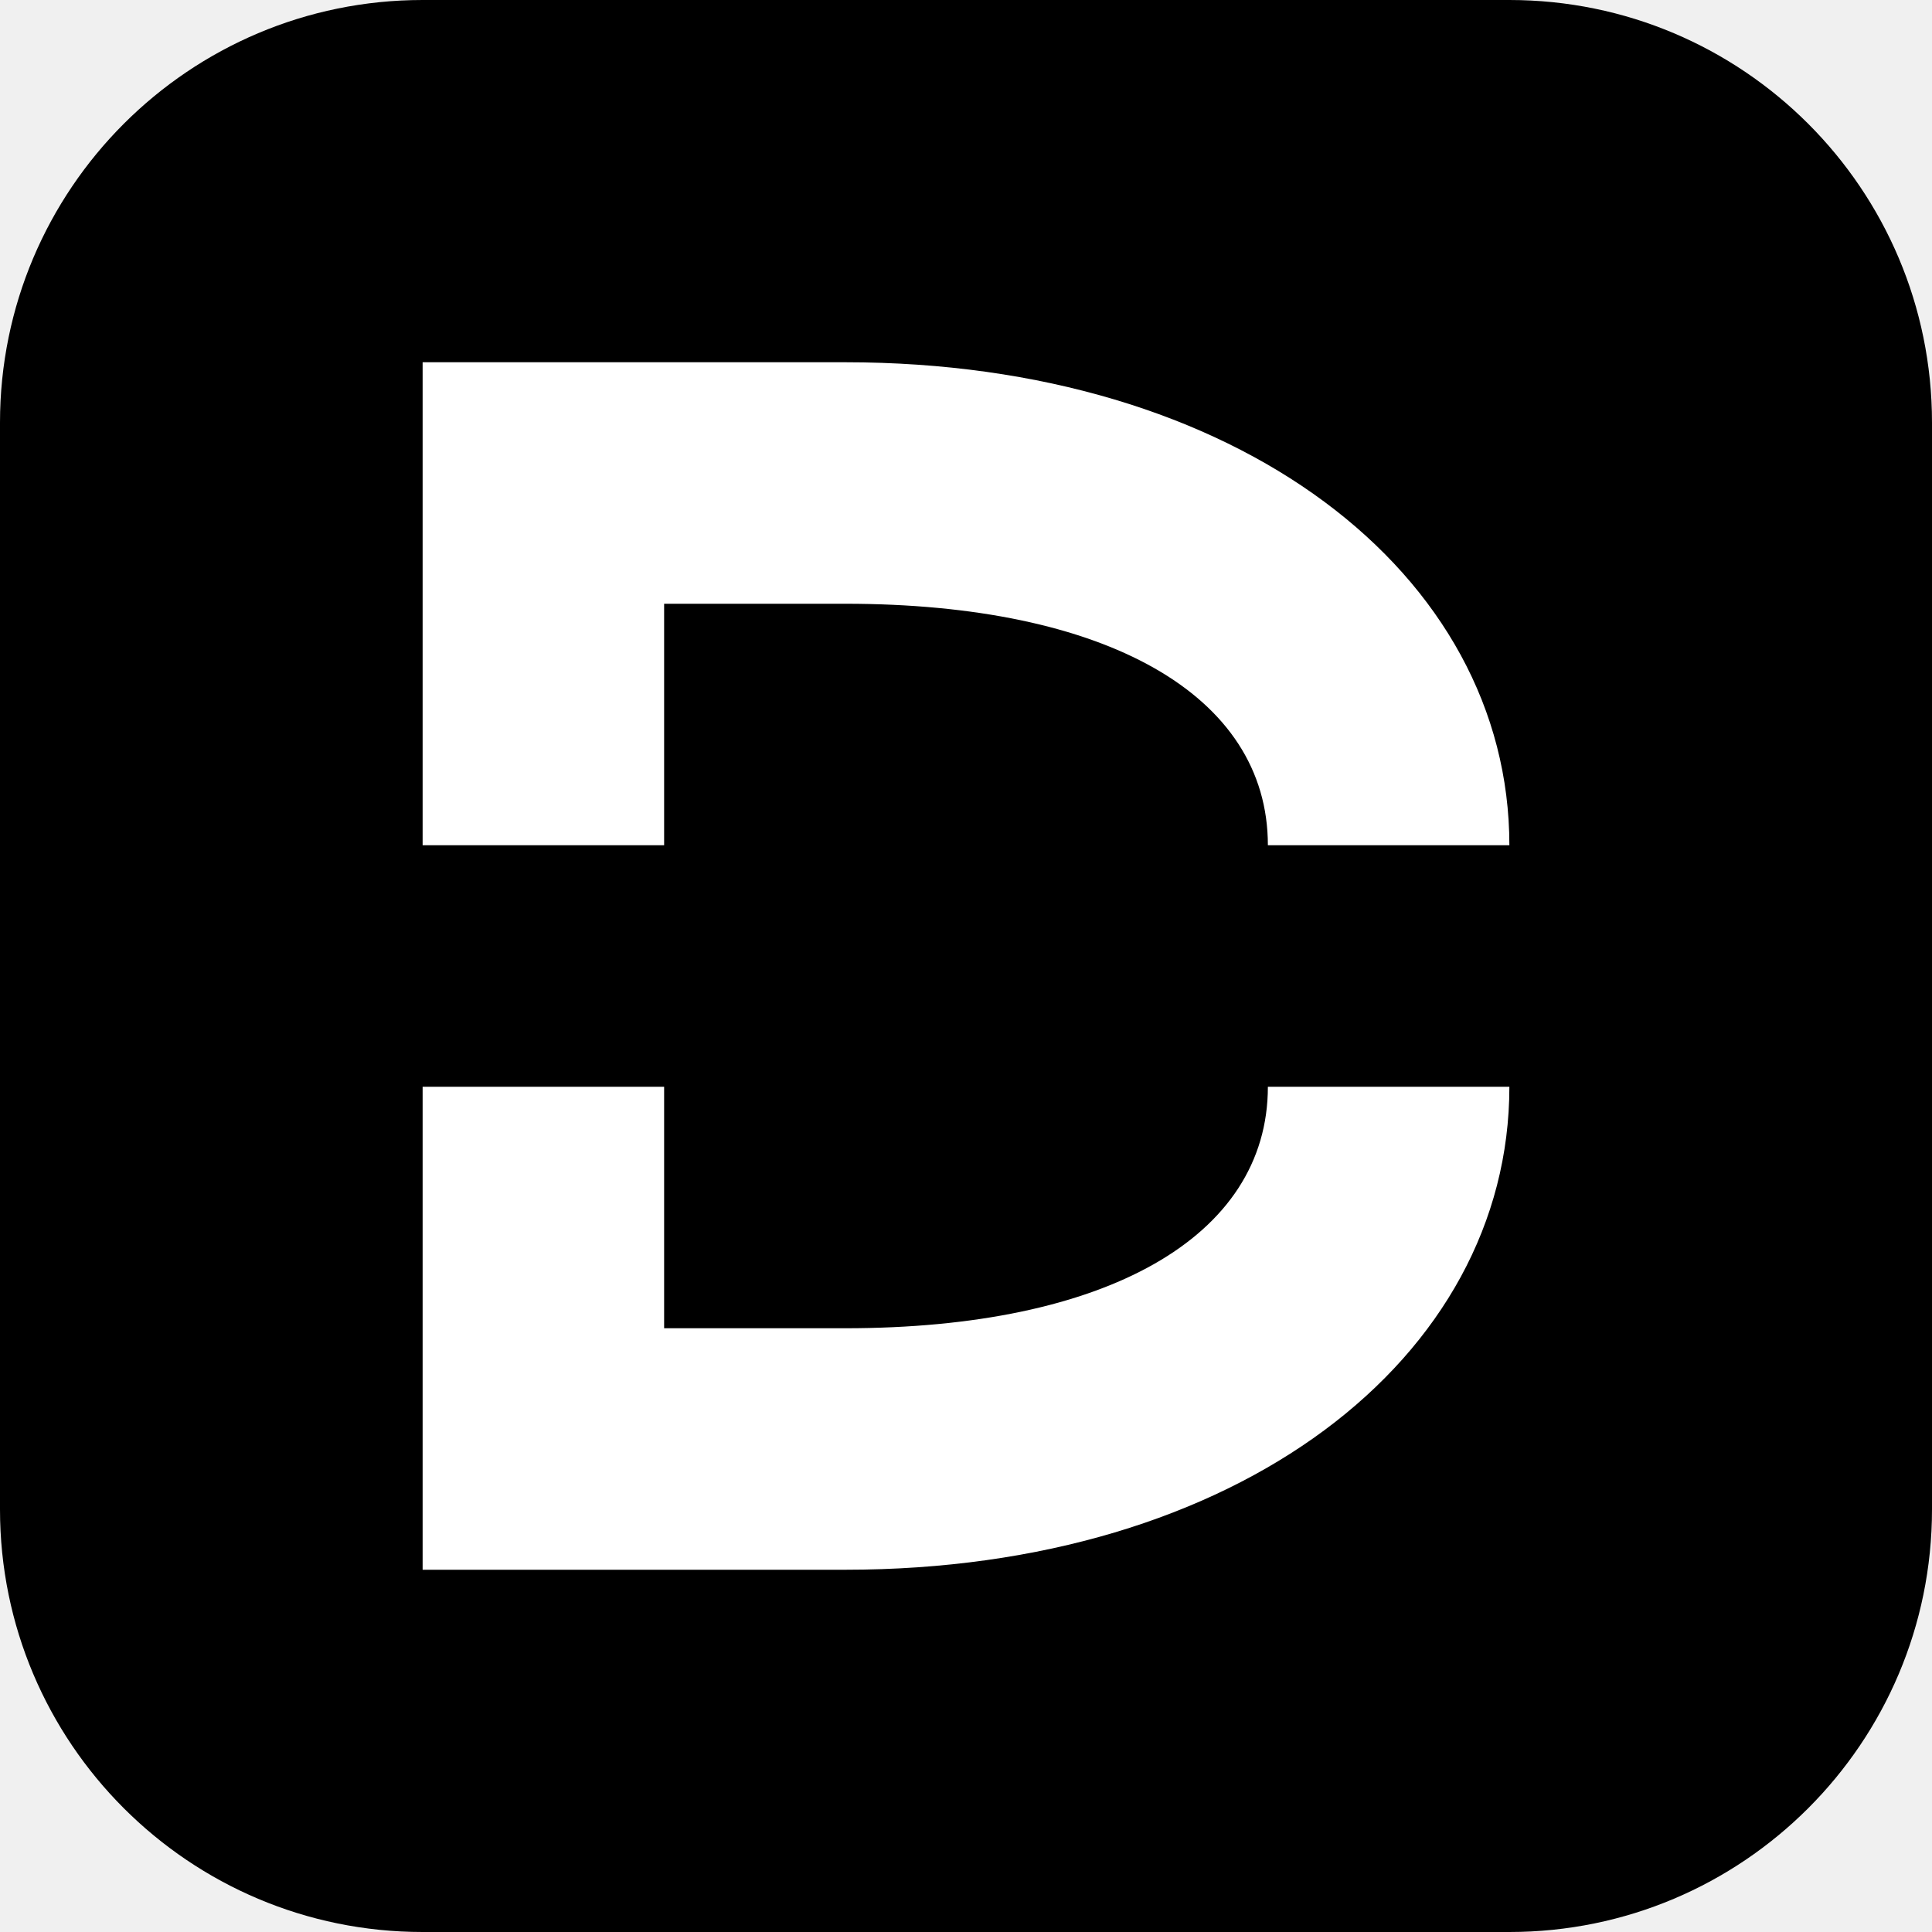
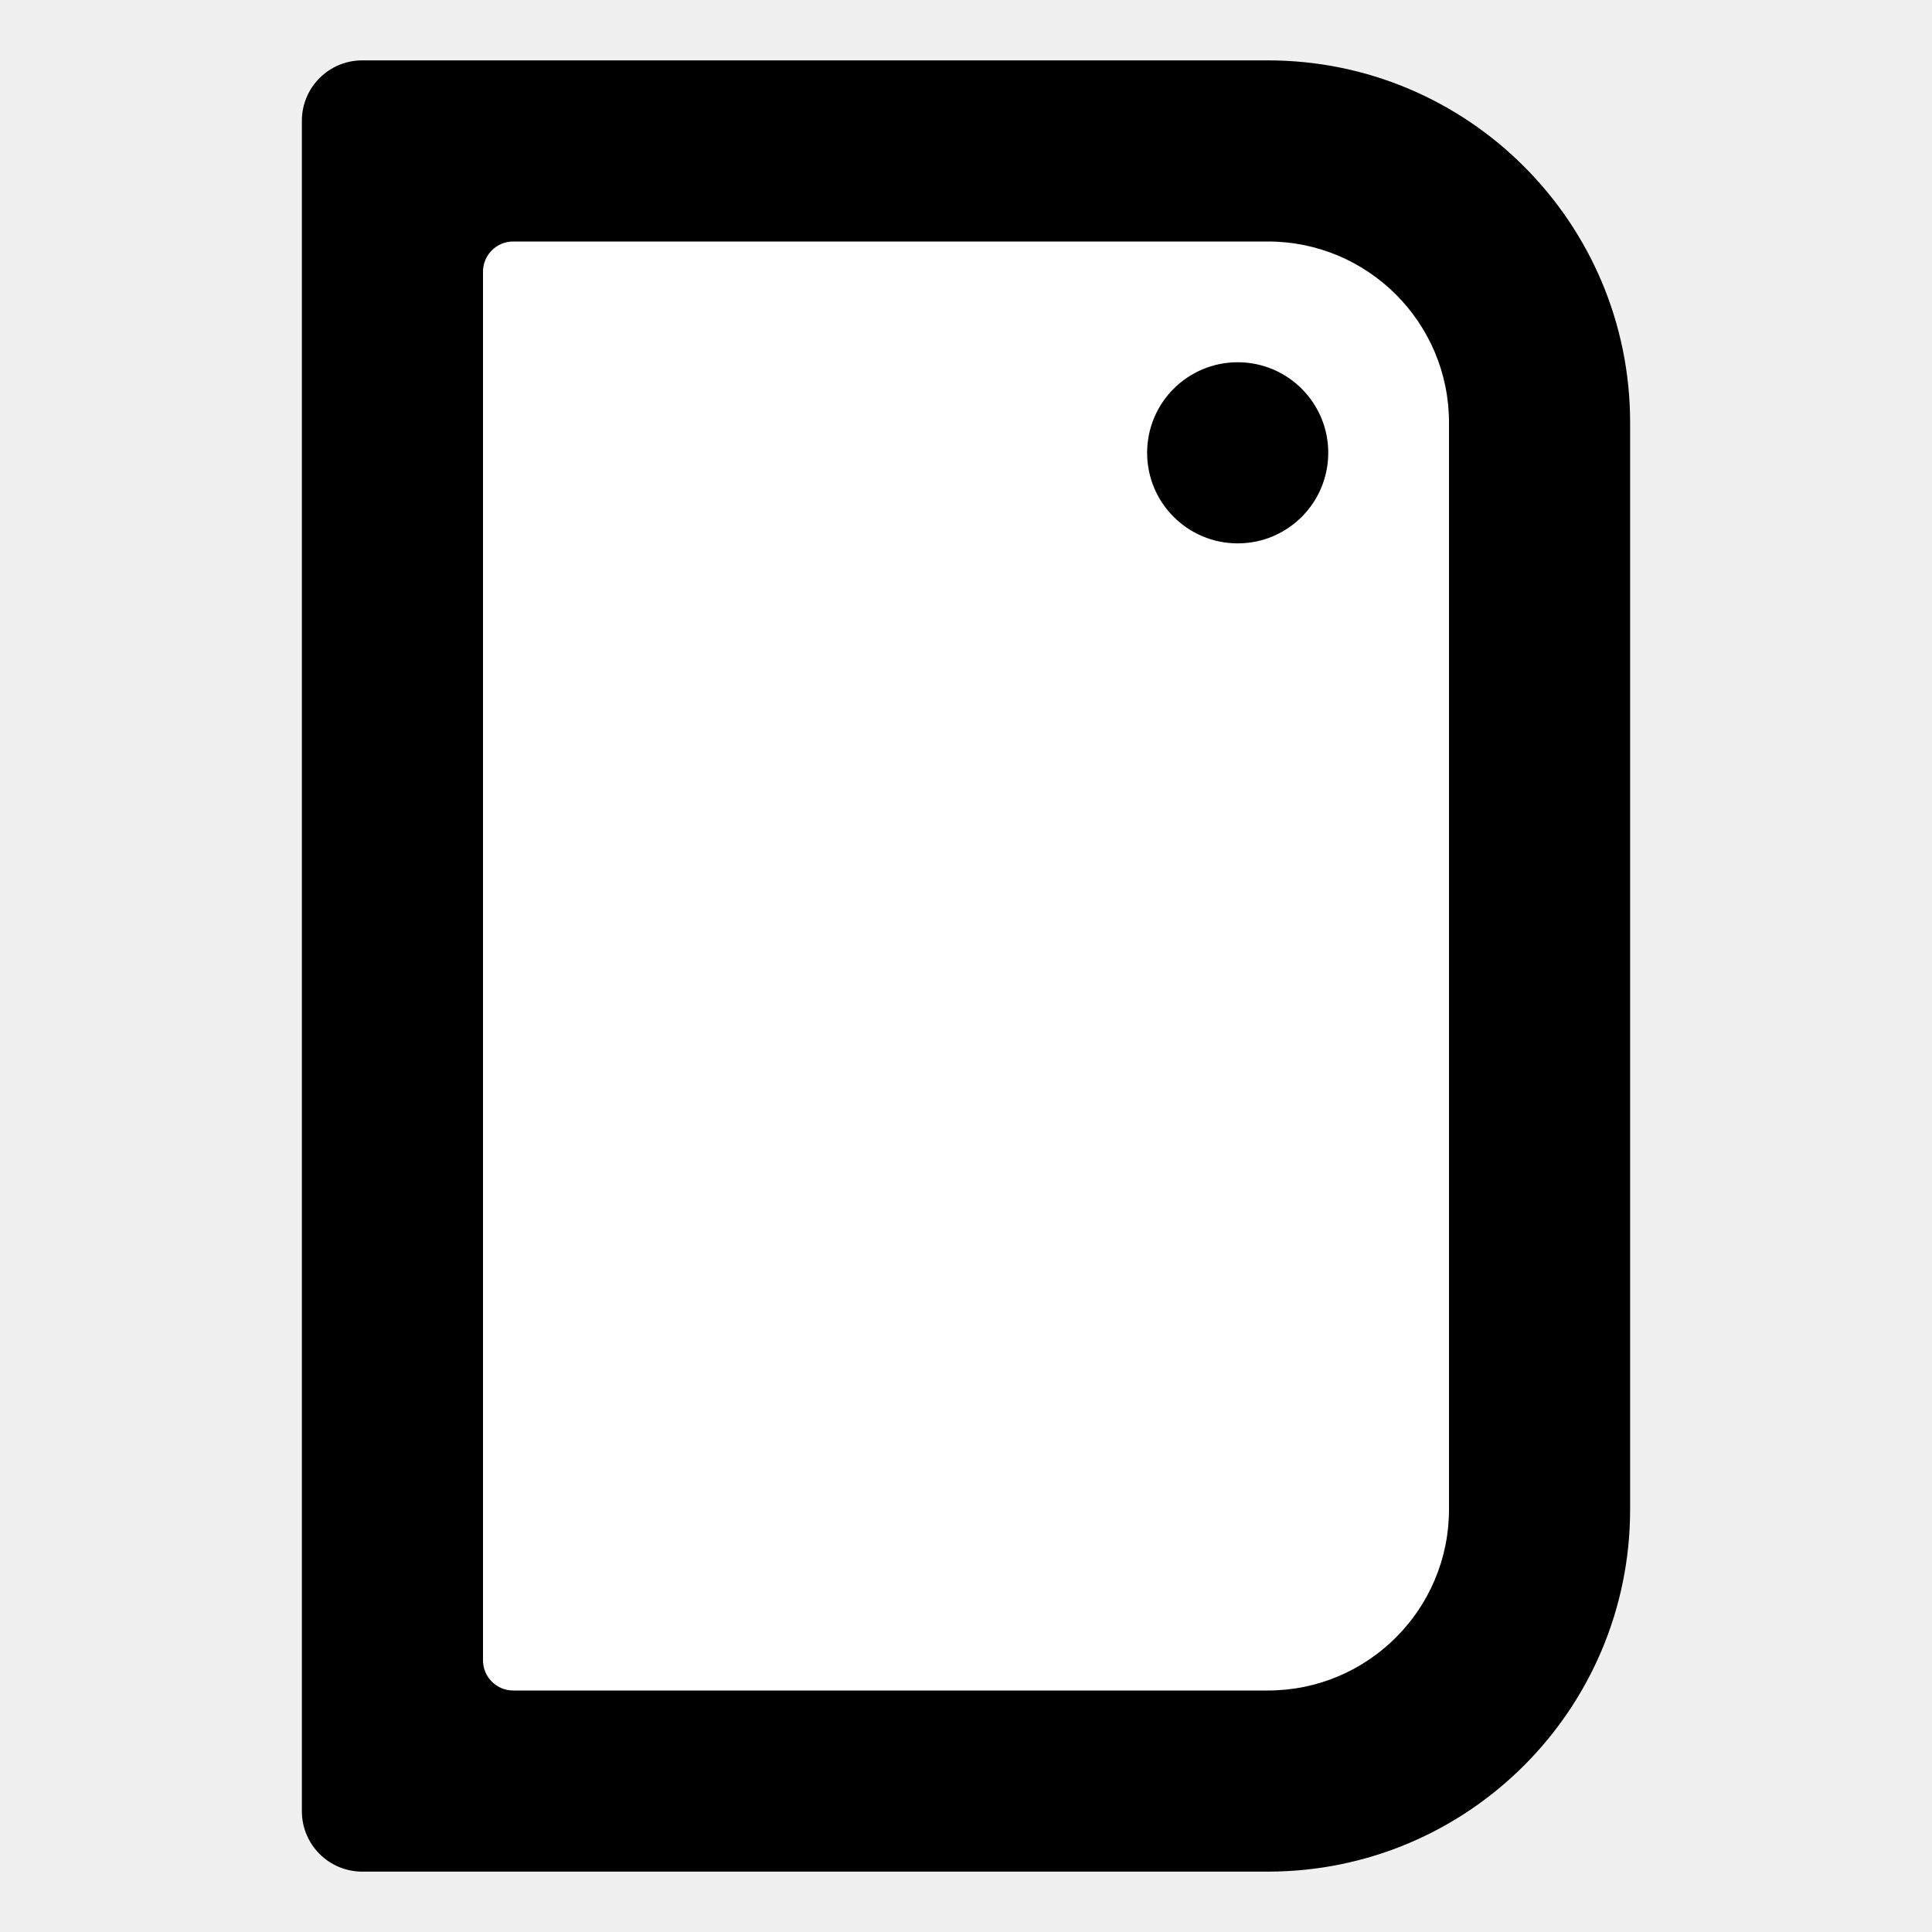
<svg xmlns="http://www.w3.org/2000/svg" viewBox="0 0 32 32">
-   <rect width="32" height="32" rx="7" fill="#000" />
-   <g fill="#fff">
-     <path d="M7 6h7c6.5 0 11 3.5 11 8h-4c0-2.5-2.7-4-7-4h-3v4H7z" />
-     <path d="M7 18h4v4h3c4.3 0 7-1.5 7-4h4c0 4.5-4.5 8-11 8H7z" />
-   </g>
+   <path d="M6 1h15a6 6 0 0 1 6 6v18a6 6 0 0 1-6 6H6a1 1 0 0 1-1-1V2a1 1 0 0 1 1-1Z" fill="#000" />
+   <path d="M8.5 4H21a3 3 0 0 1 3 3v18a3 3 0 0 1-3 3H8.5a.5.5 0 0 1-.5-.5v-23a.5.5 0 0 1 .5-.5Z" fill="#fff" />
+   <circle cx="20.5" cy="7.5" r="1.5" fill="#000" />
</svg>
